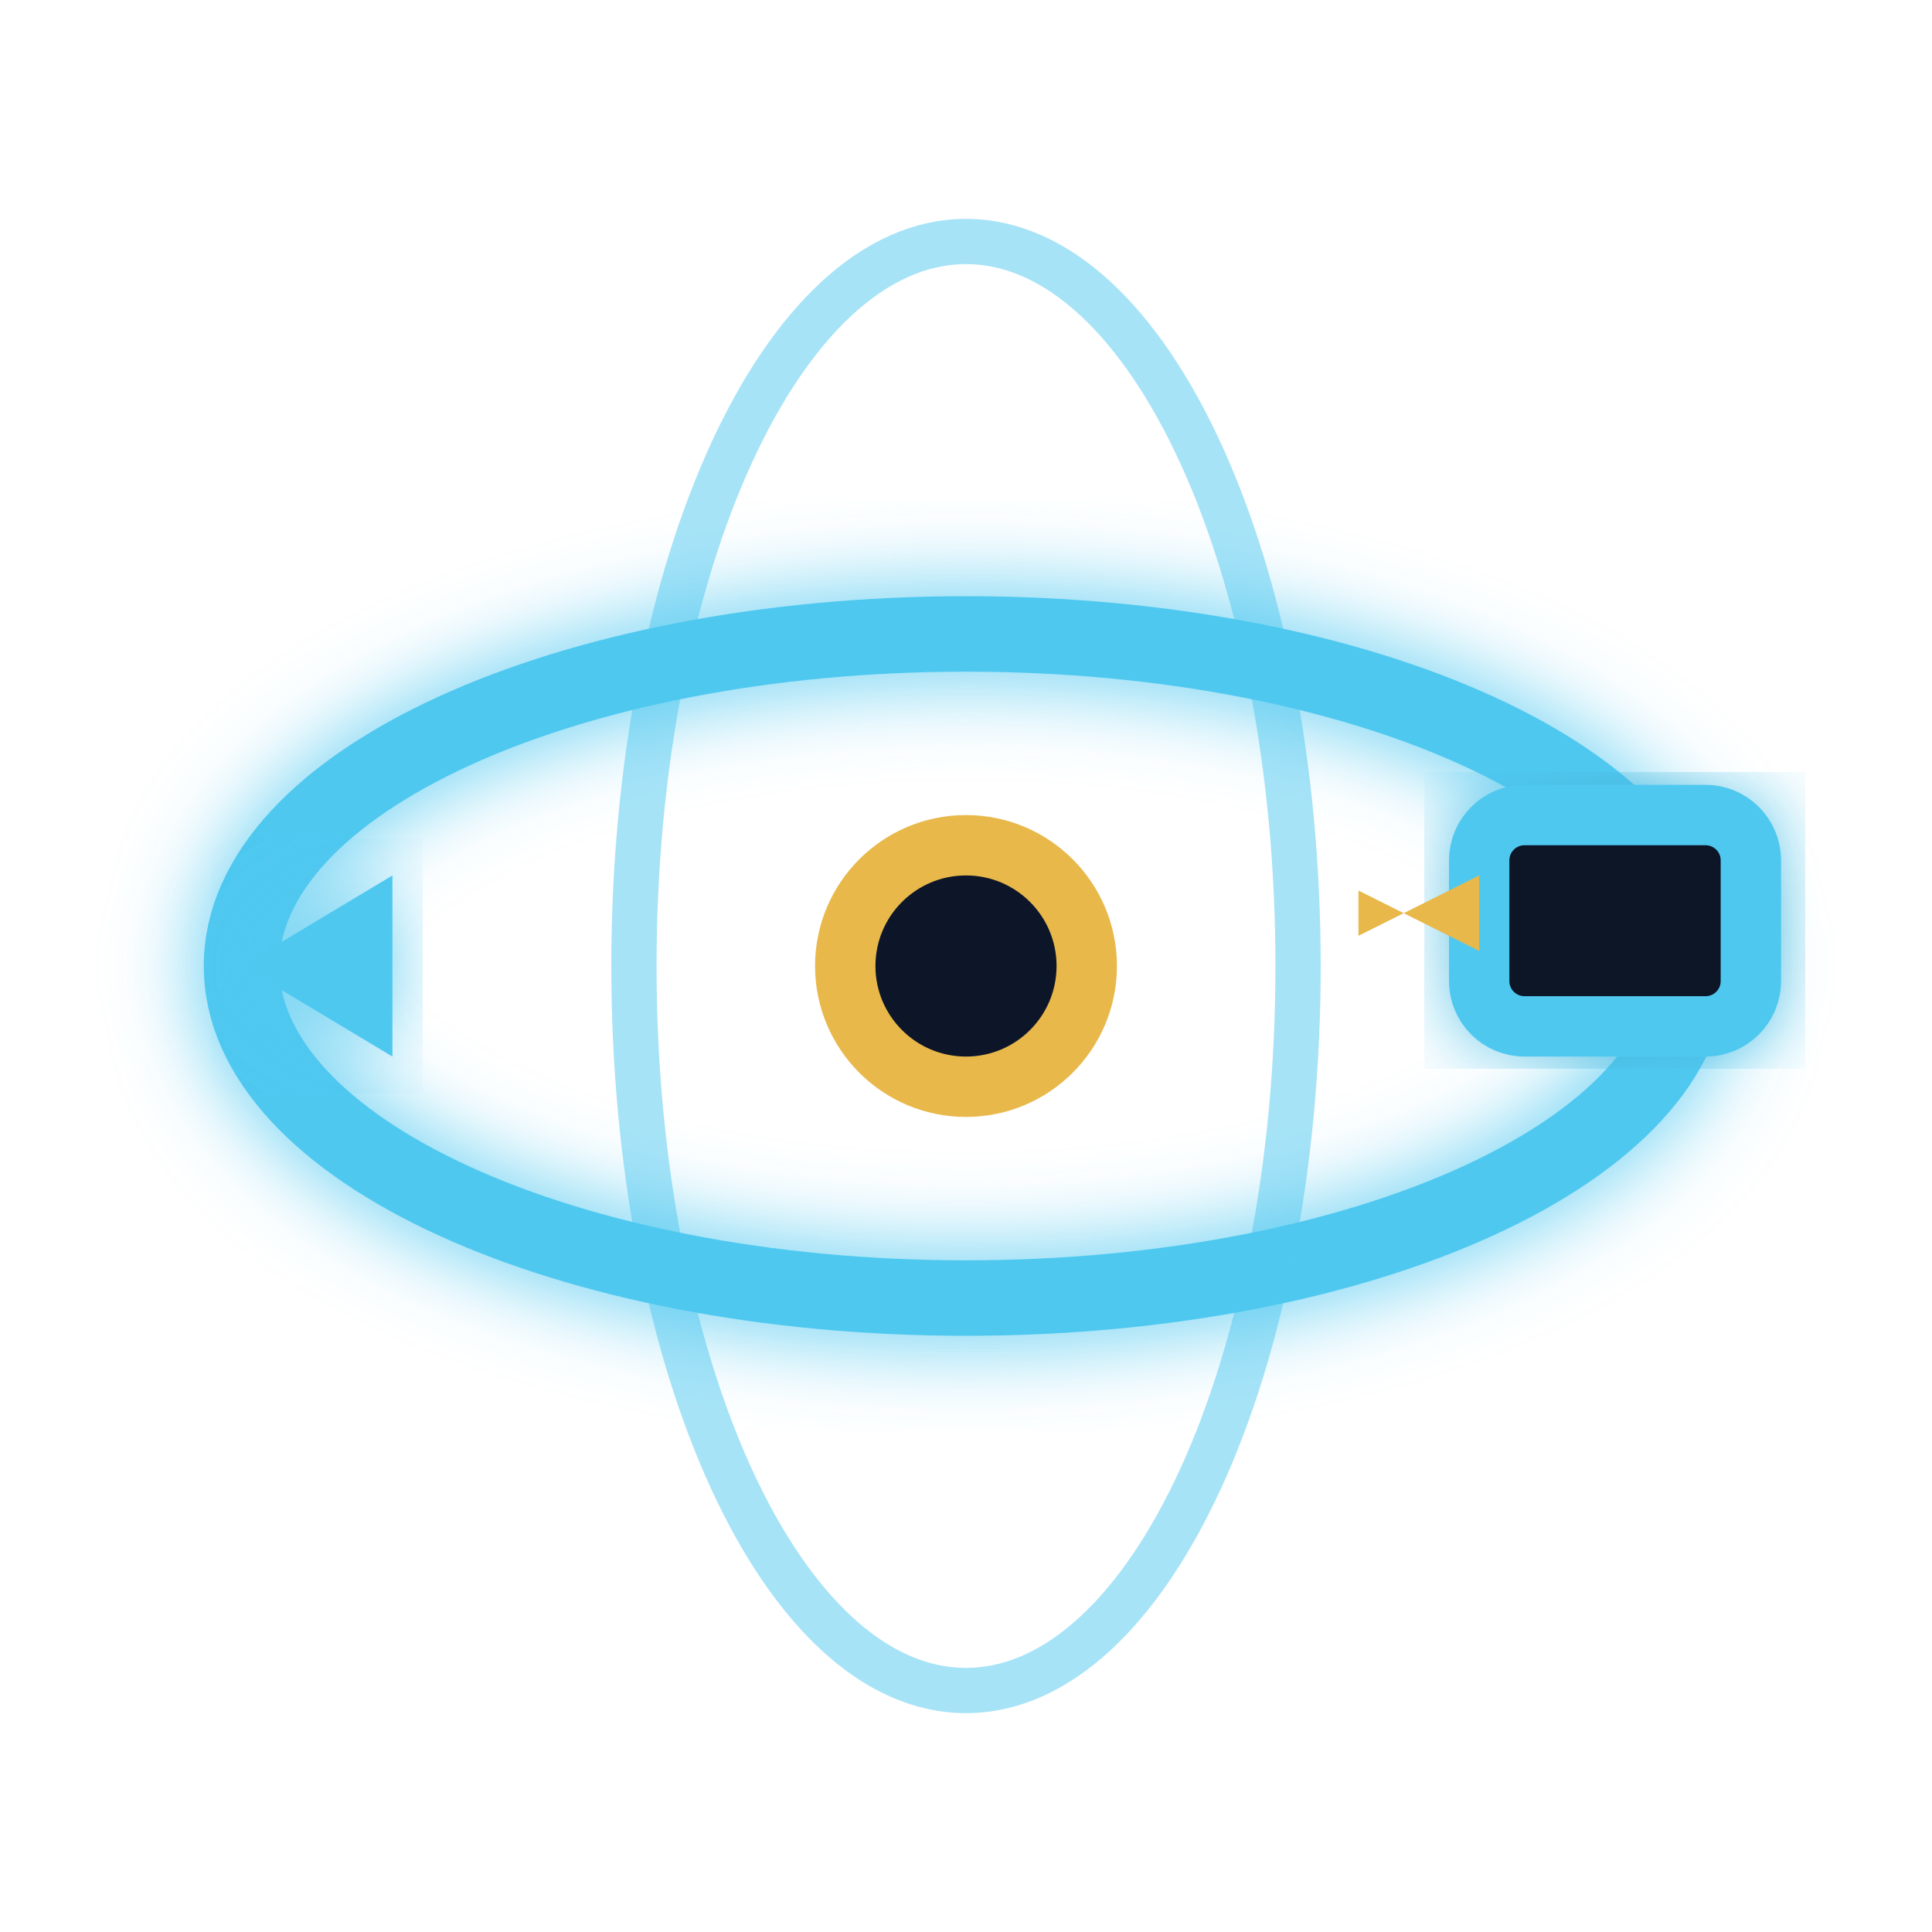
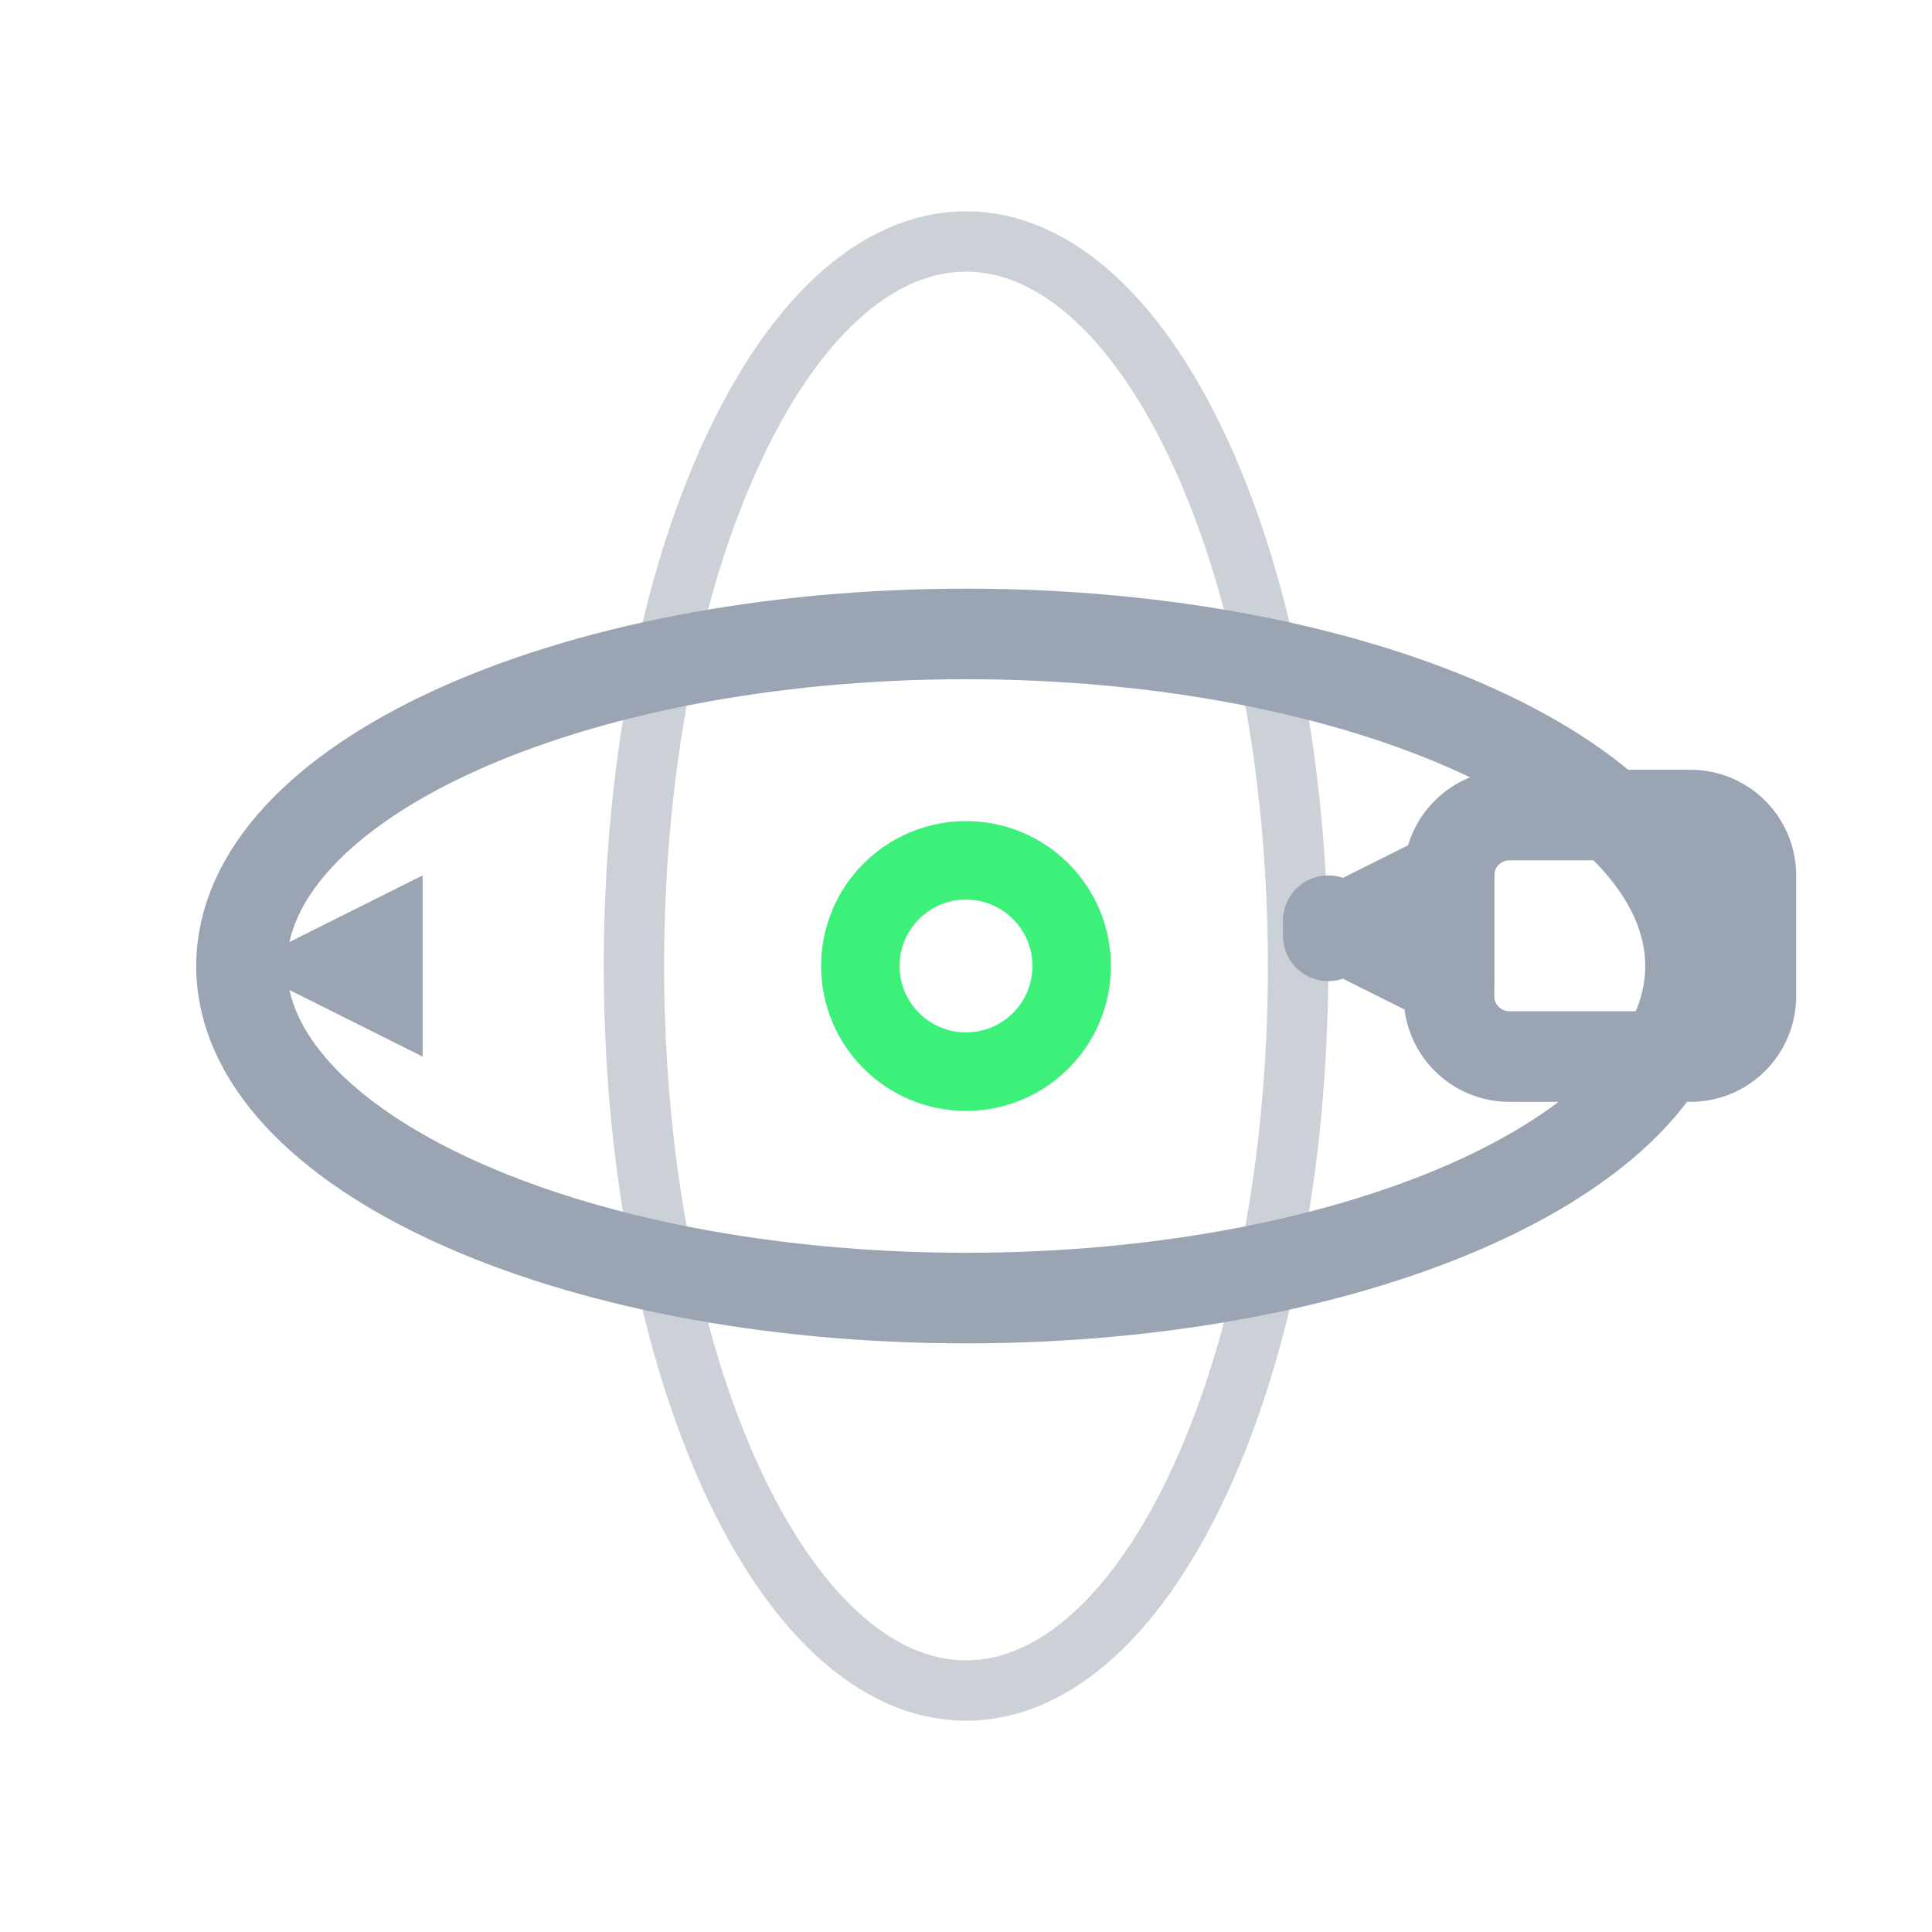
<svg xmlns="http://www.w3.org/2000/svg" viewBox="0 0 64 64">
-   <defs>
-     <filter id="glow" x="-20%" y="-20%" width="140%" height="140%">
-       <feGaussianBlur stdDeviation="1.5" result="blur" />
-       <feMerge>
-         <feMergeNode in="blur" />
-         <feMergeNode in="SourceGraphic" />
-       </feMerge>
-     </filter>
-   </defs>
-   <ellipse cx="32" cy="32" rx="24" ry="11" fill="none" stroke="#50C8F0" stroke-width="2.5" filter="url(#glow)" />
-   <ellipse cx="32" cy="32" rx="11" ry="24" fill="none" stroke="#50C8F0" stroke-width="1.5" opacity="0.5" />
-   <circle cx="32" cy="32" r="4" fill="#0d1628" stroke="#E8B84B" stroke-width="2" />
-   <rect x="49" y="27" width="9" height="7" rx="1.5" fill="#0d1628" stroke="#50C8F0" stroke-width="2" filter="url(#glow)" />
-   <polygon points="49,29 45,31 45,29.5 49,31.5" fill="#E8B84B" />
-   <polygon points="8,32 13,29 13,35" fill="#50C8F0" filter="url(#glow)" />
+   <g fill="none" stroke="#9AA4B2" stroke-width="3" stroke-linecap="round" stroke-linejoin="round">
+     <ellipse cx="32" cy="32" rx="24" ry="11" />
+     <ellipse cx="32" cy="32" rx="11" ry="24" stroke-width="2" opacity="0.5" />
+     <rect x="48" y="27" width="10" height="8" rx="2" />
+     <polygon points="48,29 44,31 44,30.5 48,32.5" />
+   </g>
+   <circle cx="32" cy="32" r="3.5" fill="none" stroke="#3DF07A" stroke-width="2.6" />
+   <polygon points="8,32 14,29 14,35" fill="#9AA4B2" />
</svg>
